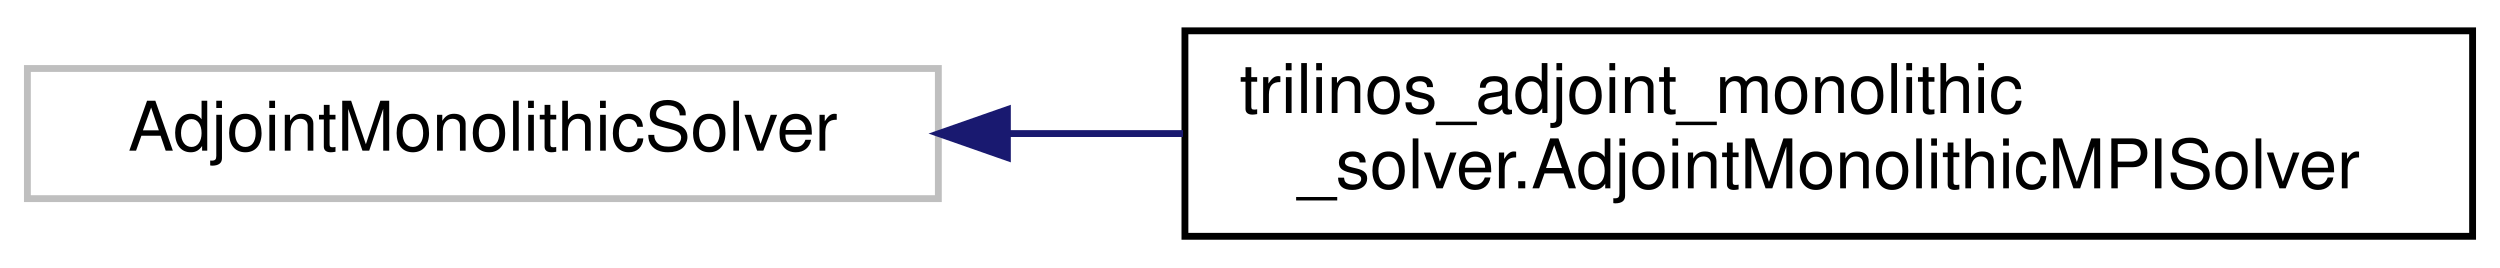
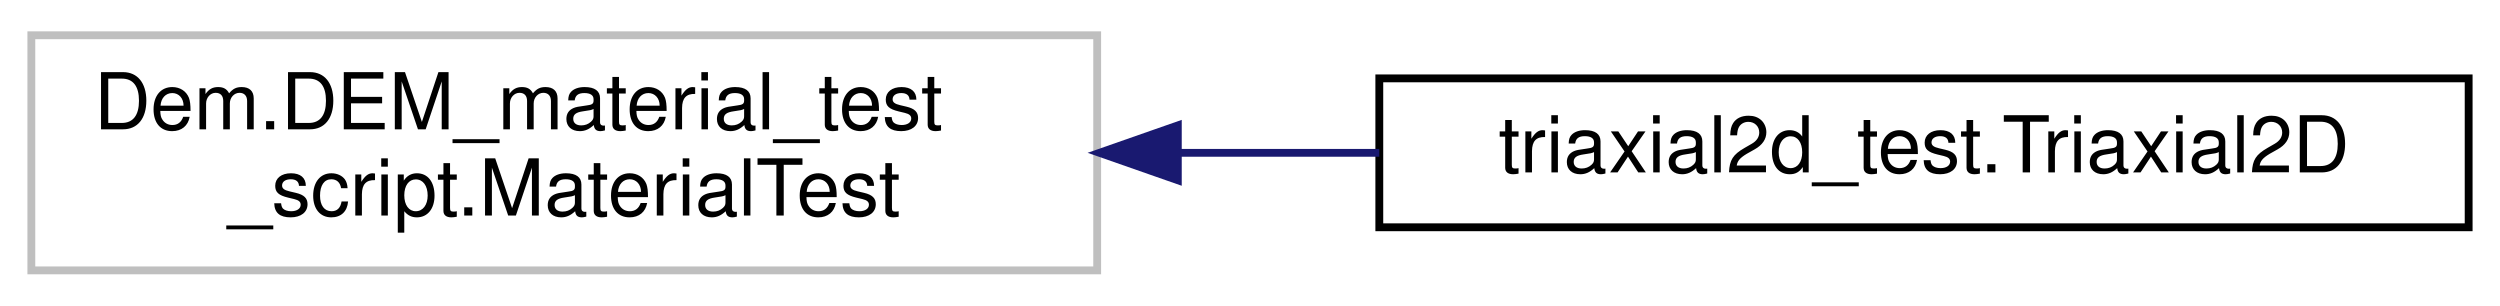
- <svg xmlns="http://www.w3.org/2000/svg" xmlns:xlink="http://www.w3.org/1999/xlink" width="365pt" height="39pt" viewBox="0.00 0.00 365.00 39.00">
+ <svg xmlns="http://www.w3.org/2000/svg" xmlns:xlink="http://www.w3.org/1999/xlink" width="319pt" height="39pt" viewBox="0.00 0.00 319.00 39.00">
  <g id="graph0" class="graph" transform="scale(1 1) rotate(0) translate(4 35)">
    <g id="node1" class="node">
      <g id="a_node1">
        <a xlink:title=" ">
-           <polygon fill="none" stroke="#bfbfbf" points="0,-6 0,-25 133,-25 133,-6 0,-6" />
-           <text text-anchor="middle" x="66.5" y="-13" font-family="Helvetica,sans-Serif" font-size="10.00">AdjointMonolithicSolver</text>
+           <polygon fill="none" stroke="#bfbfbf" points="0,-0.5 0,-30.5 136,-30.5 136,-0.5 0,-0.5" />
+           <text text-anchor="start" x="8" y="-18.5" font-family="Helvetica,sans-Serif" font-size="10.00">Dem.DEM_material_test</text>
+           <text text-anchor="middle" x="68" y="-7.5" font-family="Helvetica,sans-Serif" font-size="10.00">_script.MaterialTest</text>
        </a>
      </g>
    </g>
    <g id="node2" class="node">
      <g id="a_node2">
-         <a xlink:href="d4/d21/classtrilinos__adjoint__monolithic__solver_1_1_adjoint_monolithic_m_p_i_solver.html" target="_top" xlink:title=" ">
-           <polygon fill="none" stroke="black" points="169,-0.5 169,-30.5 357,-30.5 357,-0.5 169,-0.5" />
-           <text text-anchor="start" x="177" y="-18.5" font-family="Helvetica,sans-Serif" font-size="10.00">trilinos_adjoint_monolithic</text>
-           <text text-anchor="middle" x="263" y="-7.5" font-family="Helvetica,sans-Serif" font-size="10.00">_solver.AdjointMonolithicMPISolver</text>
+         <a xlink:href="d0/d6a/classtriaxial2d__test_1_1_triaxial2_d.html" target="_top" xlink:title=" ">
+           <polygon fill="none" stroke="black" points="172,-6 172,-25 311,-25 311,-6 172,-6" />
+           <text text-anchor="middle" x="241.5" y="-13" font-family="Helvetica,sans-Serif" font-size="10.00">triaxial2d_test.Triaxial2D</text>
        </a>
      </g>
    </g>
    <g id="edge1" class="edge">
-       <path fill="none" stroke="midnightblue" d="M143.17,-15.5C151.55,-15.5 160.16,-15.5 168.72,-15.5" />
-       <polygon fill="midnightblue" stroke="midnightblue" points="143.08,-12 133.08,-15.5 143.08,-19 143.08,-12" />
+       <path fill="none" stroke="midnightblue" d="M146.56,-15.5C155.04,-15.5 163.63,-15.5 172,-15.5" />
+       <polygon fill="midnightblue" stroke="midnightblue" points="146.29,-12 136.29,-15.5 146.29,-19 146.29,-12" />
    </g>
  </g>
</svg>
